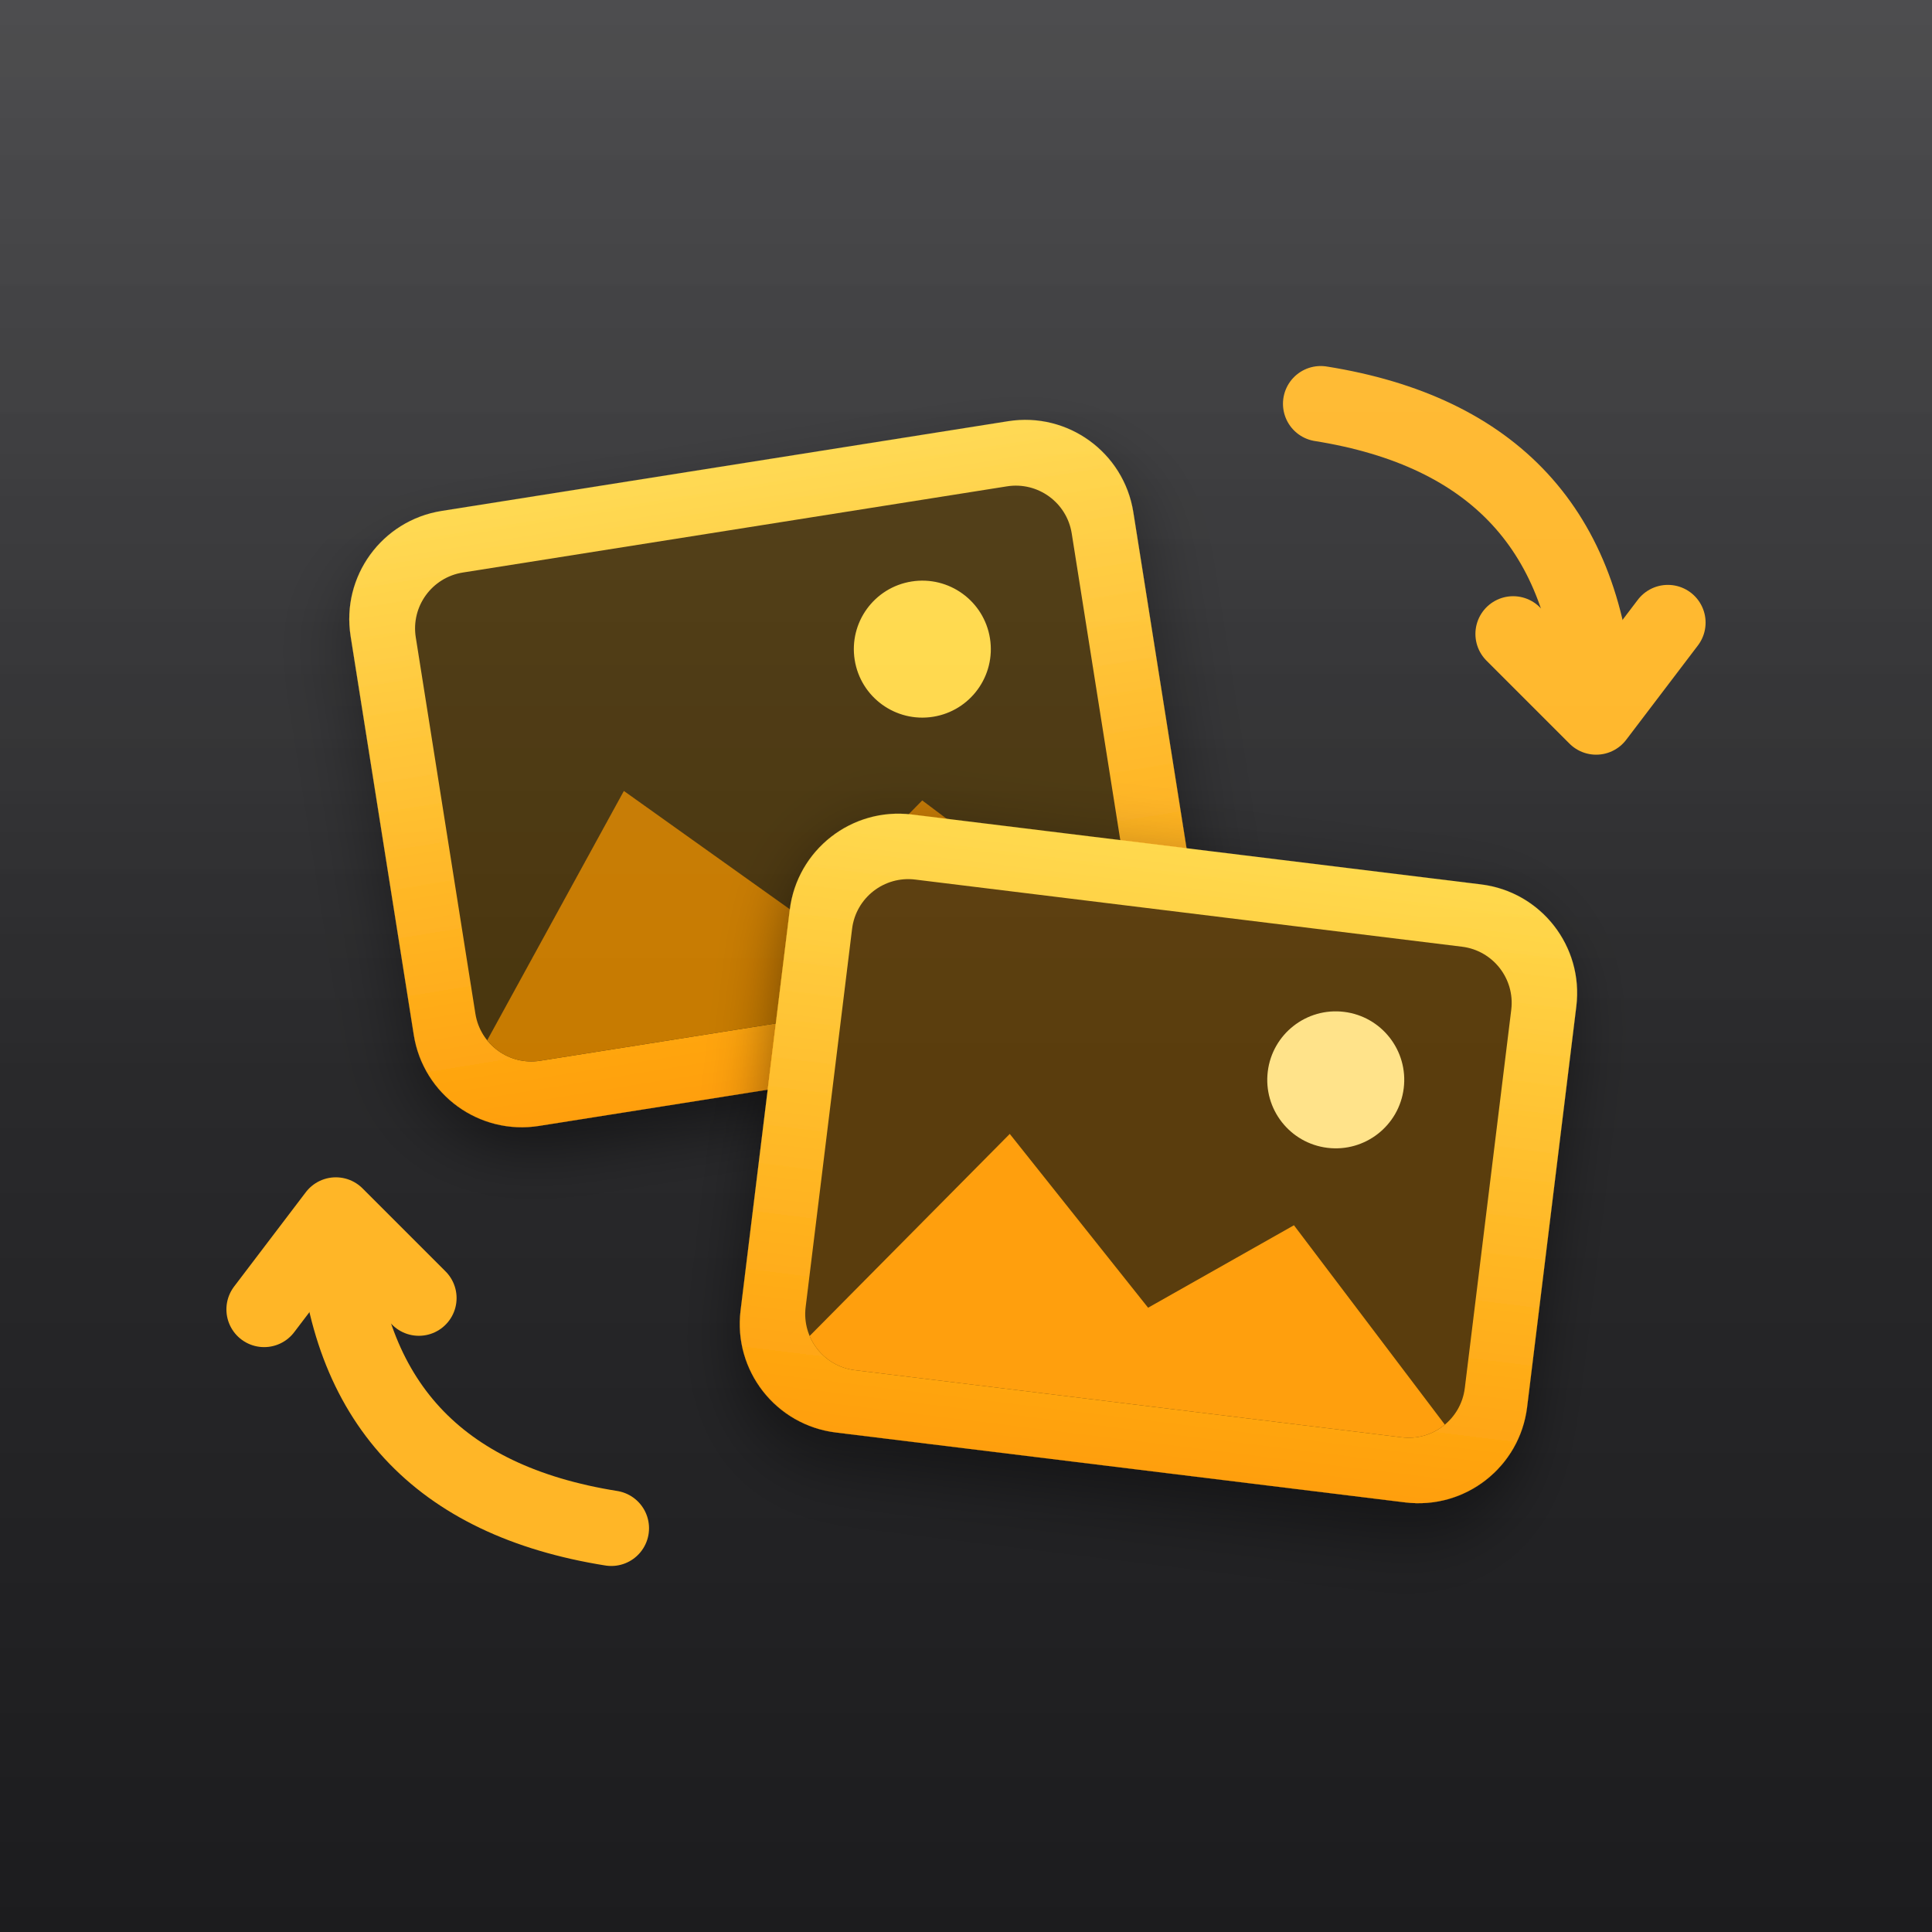
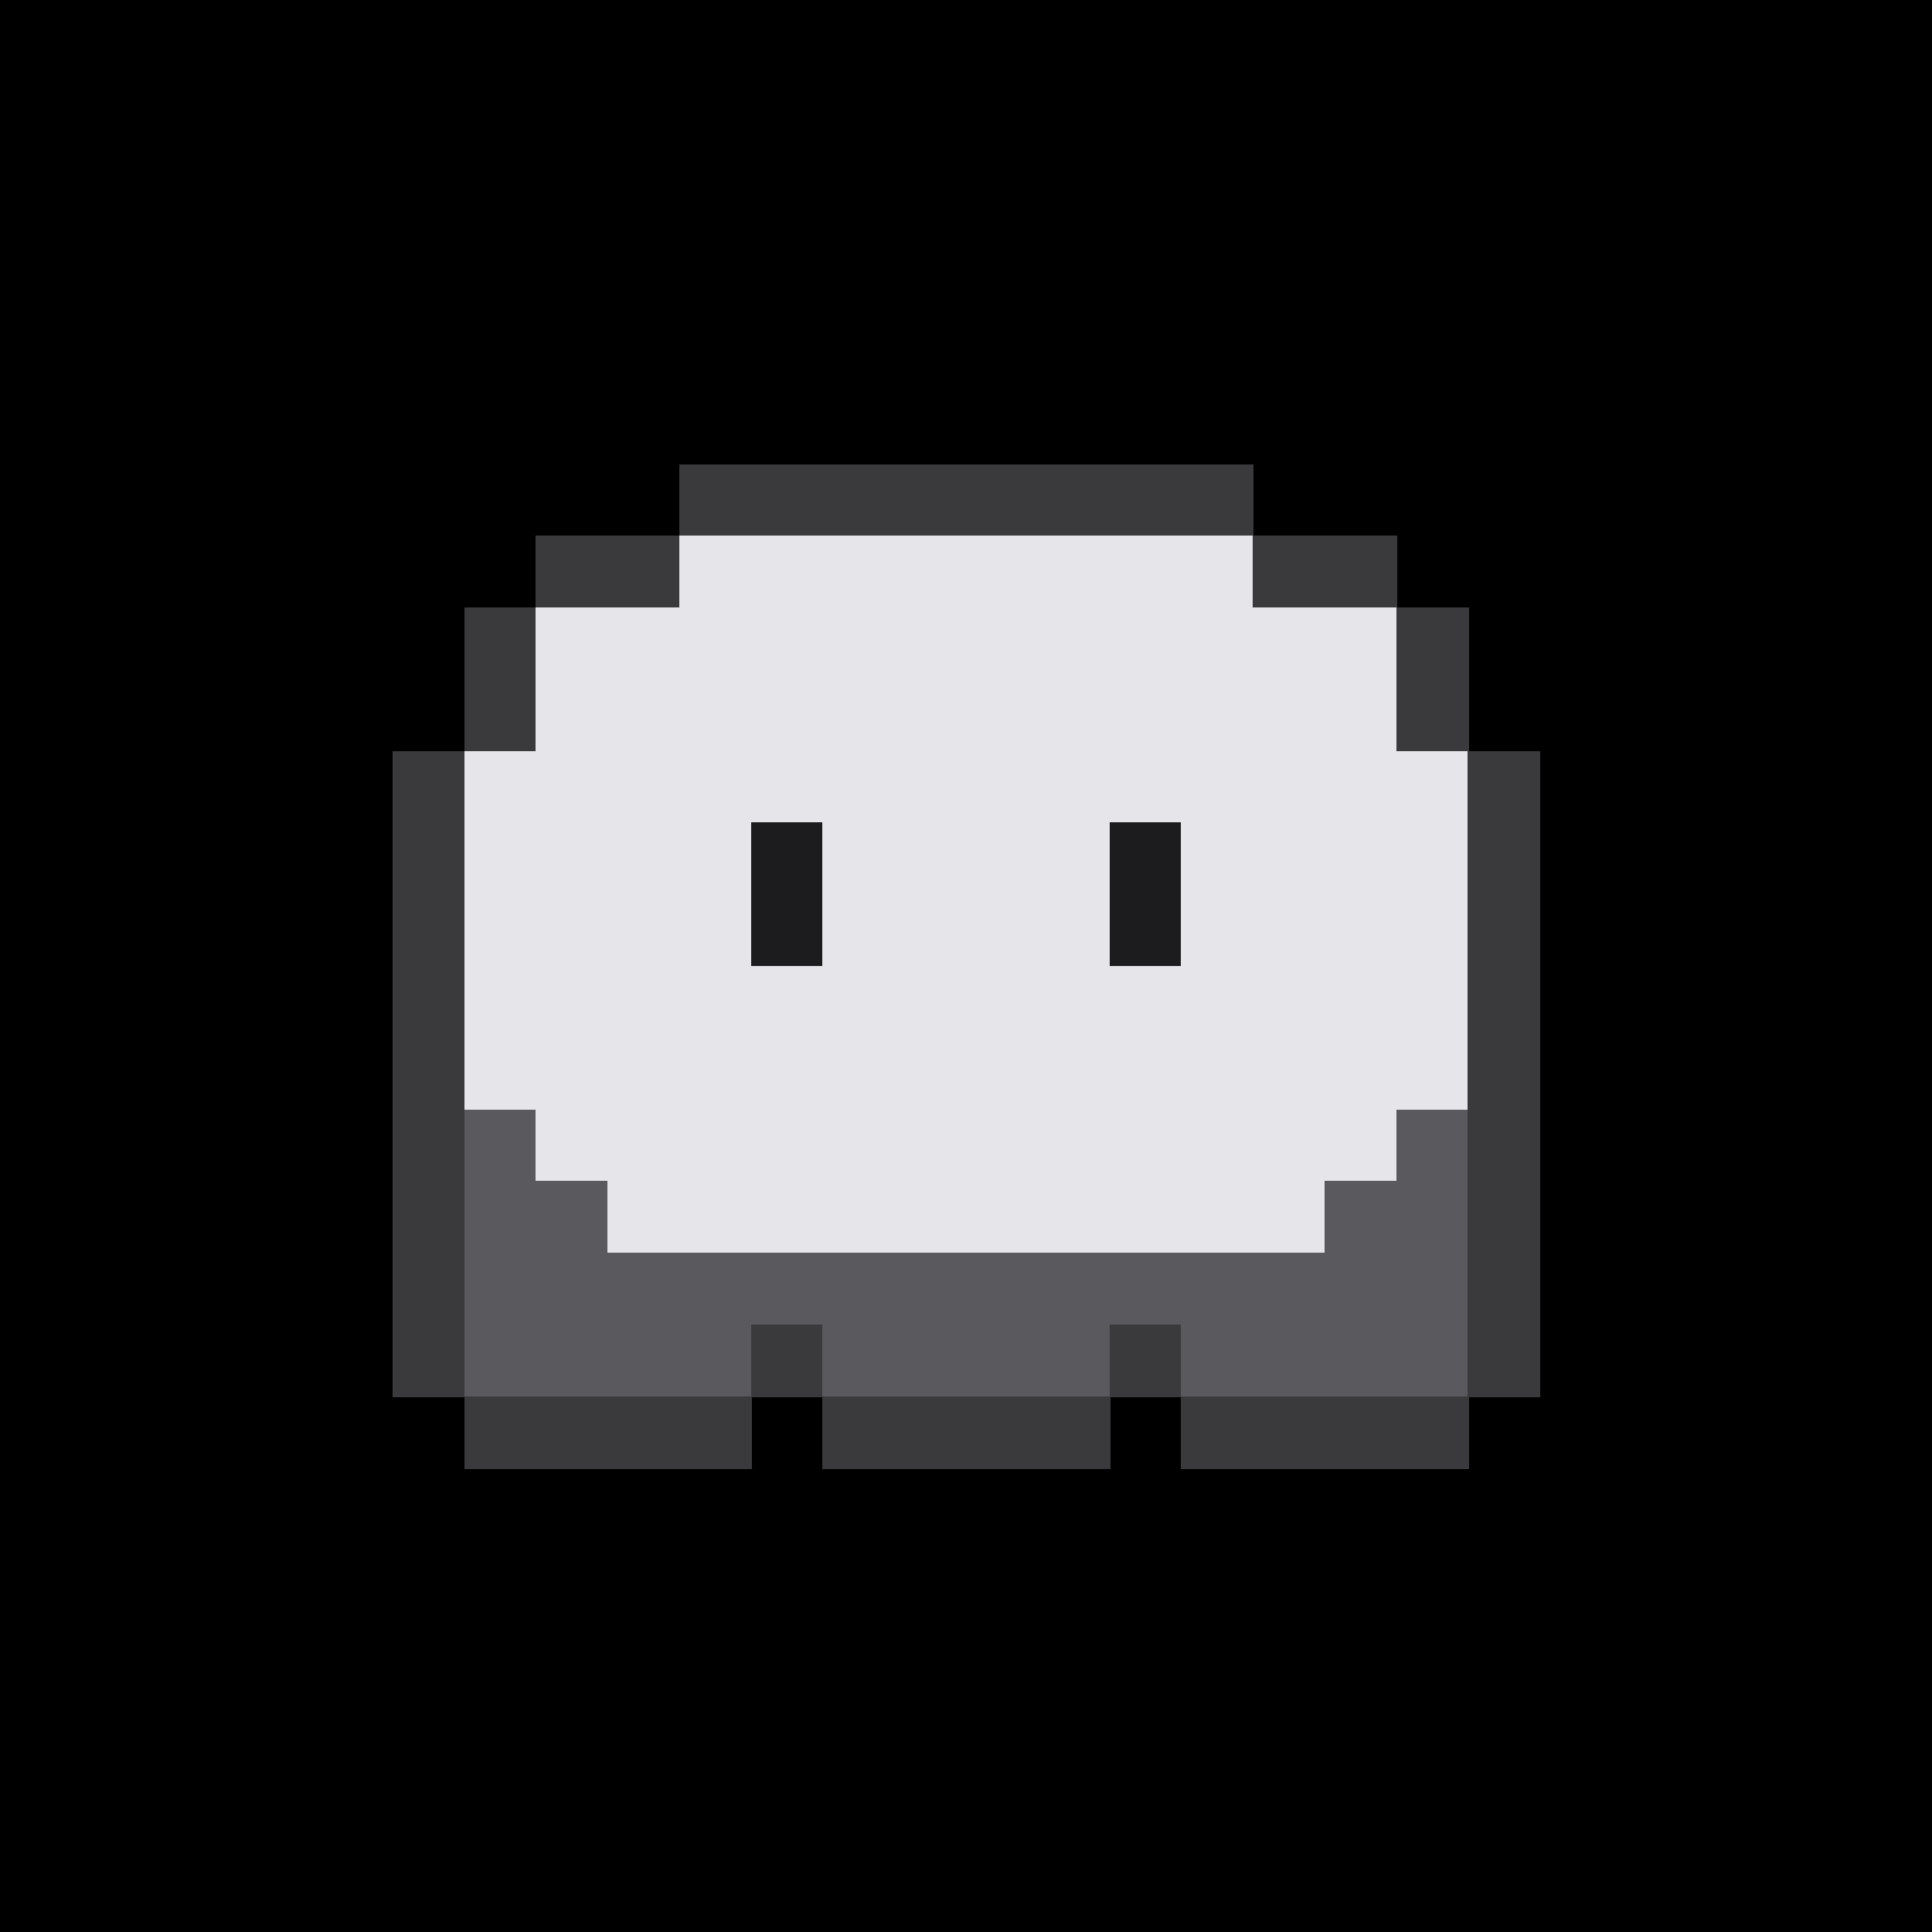
- <svg xmlns="http://www.w3.org/2000/svg" viewBox="0 0 1024 1024" width="1024" height="1024">
-   <defs>
-     <linearGradient id="sheen" x1="0" y1="0" x2="0" y2="1">
-       <stop offset="0" stop-color="#fff" stop-opacity=".10" />
-       <stop offset=".55" stop-color="#fff" stop-opacity="0" />
-     </linearGradient>
-     <filter id="shadow" x="-20%" y="-20%" width="140%" height="140%">
-       <feDropShadow dx="0" dy="14" stdDeviation="18" flood-color="#000" flood-opacity=".45" />
-     </filter>
-     <clipPath id="shape">
-       <rect width="1024" height="1024" />
-     </clipPath>
-     <linearGradient id="bgDark" x1="0" y1="0" x2="0" y2="1">
-       <stop offset="0" stop-color="#3A3A3C" />
-       <stop offset="1" stop-color="#1C1C1E" />
-     </linearGradient>
-     <linearGradient id="acc" x1="0" y1="0" x2="0" y2="1">
-       <stop offset="0" stop-color="#FFD84A" />
-       <stop offset="1" stop-color="#FF9F0A" />
-     </linearGradient>
-   </defs>
-   <g clip-path="url(#shape)">
-     <rect width="1024" height="1024" fill="url(#bgDark)" />
-     <g transform="translate(410 410) rotate(-9)" filter="url(#shadow)">
-       <rect x="-210.0" y="-165.0" width="420" height="330" rx="58" fill="url(#acc)" />
-       <clipPath id="in1">
-         <rect x="-176.0" y="-131.0" width="352" height="262" rx="30" />
-       </clipPath>
-       <g clip-path="url(#in1)">
-         <rect x="-210.0" y="-165.0" width="420" height="330" fill="#4A3510" />
-         <circle cx="88.2" cy="-52.8" r="36.3" fill="#FFD84A" />
-         <path d="M -210.0 165.0 L -79.8 -3.3 L 4.2 79.2 L 75.6 26.4 L 210.0 165.0 Z" fill="#C77A00" />
-       </g>
-     </g>
-     <g transform="translate(614 614) rotate(7)" filter="url(#shadow)">
-       <rect x="-210.0" y="-165.0" width="420" height="330" rx="58" fill="url(#acc)" />
-       <clipPath id="in2">
-         <rect x="-176.0" y="-131.0" width="352" height="262" rx="30" />
-       </clipPath>
-       <g clip-path="url(#in2)">
-         <rect x="-210.0" y="-165.0" width="420" height="330" fill="#5A3E0E" />
-         <circle cx="88.2" cy="-52.8" r="36.3" fill="#FFE38A" />
-         <path d="M -210.0 165.0 L -79.8 -3.3 L 4.2 79.2 L 75.6 26.4 L 210.0 165.0 Z" fill="#FF9F0A" />
-       </g>
-     </g>
-     <g fill="none" stroke="#FFB627" stroke-width="40" stroke-linecap="round" stroke-linejoin="round">
-       <path d="M 700 214 Q 838 236 846 372" />
-       <path d="M 802 336 L 846 380 L 884 330" />
-       <path d="M 324 810 Q 186 788 178 652" />
-       <path d="M 222 688 L 178 644 L 140 694" />
-     </g>
-     <rect width="1024" height="1024" fill="url(#sheen)" />
-   </g>
+ <svg xmlns="http://www.w3.org/2000/svg" viewBox="0 0 1024 1024" width="1024" height="1024" shape-rendering="crispEdges">
+   <rect width="1024" height="1024" fill="#000000" />
+   <rect x="360" y="246" width="38.5" height="38.5" fill="#3A3A3C" />
+   <rect x="398" y="246" width="38.5" height="38.5" fill="#3A3A3C" />
+   <rect x="436" y="246" width="38.5" height="38.5" fill="#3A3A3C" />
+   <rect x="474" y="246" width="38.5" height="38.5" fill="#3A3A3C" />
+   <rect x="512" y="246" width="38.5" height="38.5" fill="#3A3A3C" />
+   <rect x="550" y="246" width="38.5" height="38.5" fill="#3A3A3C" />
+   <rect x="588" y="246" width="38.5" height="38.5" fill="#3A3A3C" />
+   <rect x="626" y="246" width="38.5" height="38.5" fill="#3A3A3C" />
+   <rect x="284" y="284" width="38.5" height="38.5" fill="#3A3A3C" />
+   <rect x="322" y="284" width="38.5" height="38.5" fill="#3A3A3C" />
+   <rect x="360" y="284" width="38.5" height="38.5" fill="#E5E5EA" />
+   <rect x="398" y="284" width="38.5" height="38.5" fill="#E5E5EA" />
+   <rect x="436" y="284" width="38.5" height="38.5" fill="#E5E5EA" />
+   <rect x="474" y="284" width="38.5" height="38.5" fill="#E5E5EA" />
+   <rect x="512" y="284" width="38.5" height="38.5" fill="#E5E5EA" />
+   <rect x="550" y="284" width="38.5" height="38.5" fill="#E5E5EA" />
+   <rect x="588" y="284" width="38.5" height="38.5" fill="#E5E5EA" />
+   <rect x="626" y="284" width="38.5" height="38.5" fill="#E5E5EA" />
+   <rect x="664" y="284" width="38.5" height="38.5" fill="#3A3A3C" />
+   <rect x="702" y="284" width="38.5" height="38.5" fill="#3A3A3C" />
+   <rect x="246" y="322" width="38.5" height="38.5" fill="#3A3A3C" />
+   <rect x="284" y="322" width="38.5" height="38.5" fill="#E5E5EA" />
+   <rect x="322" y="322" width="38.5" height="38.5" fill="#E5E5EA" />
+   <rect x="360" y="322" width="38.5" height="38.5" fill="#E5E5EA" />
+   <rect x="398" y="322" width="38.5" height="38.5" fill="#E5E5EA" />
+   <rect x="436" y="322" width="38.5" height="38.5" fill="#E5E5EA" />
+   <rect x="474" y="322" width="38.5" height="38.5" fill="#E5E5EA" />
+   <rect x="512" y="322" width="38.5" height="38.5" fill="#E5E5EA" />
+   <rect x="550" y="322" width="38.5" height="38.5" fill="#E5E5EA" />
+   <rect x="588" y="322" width="38.5" height="38.5" fill="#E5E5EA" />
+   <rect x="626" y="322" width="38.5" height="38.5" fill="#E5E5EA" />
+   <rect x="664" y="322" width="38.5" height="38.5" fill="#E5E5EA" />
+   <rect x="702" y="322" width="38.5" height="38.5" fill="#E5E5EA" />
+   <rect x="740" y="322" width="38.5" height="38.5" fill="#3A3A3C" />
+   <rect x="246" y="360" width="38.5" height="38.5" fill="#3A3A3C" />
+   <rect x="284" y="360" width="38.5" height="38.5" fill="#E5E5EA" />
+   <rect x="322" y="360" width="38.5" height="38.5" fill="#E5E5EA" />
+   <rect x="360" y="360" width="38.5" height="38.5" fill="#E5E5EA" />
+   <rect x="398" y="360" width="38.5" height="38.5" fill="#E5E5EA" />
+   <rect x="436" y="360" width="38.5" height="38.5" fill="#E5E5EA" />
+   <rect x="474" y="360" width="38.5" height="38.5" fill="#E5E5EA" />
+   <rect x="512" y="360" width="38.5" height="38.5" fill="#E5E5EA" />
+   <rect x="550" y="360" width="38.5" height="38.5" fill="#E5E5EA" />
+   <rect x="588" y="360" width="38.5" height="38.5" fill="#E5E5EA" />
+   <rect x="626" y="360" width="38.5" height="38.5" fill="#E5E5EA" />
+   <rect x="664" y="360" width="38.5" height="38.5" fill="#E5E5EA" />
+   <rect x="702" y="360" width="38.5" height="38.5" fill="#E5E5EA" />
+   <rect x="740" y="360" width="38.5" height="38.5" fill="#3A3A3C" />
+   <rect x="208" y="398" width="38.5" height="38.5" fill="#3A3A3C" />
+   <rect x="246" y="398" width="38.5" height="38.5" fill="#E5E5EA" />
+   <rect x="284" y="398" width="38.5" height="38.5" fill="#E5E5EA" />
+   <rect x="322" y="398" width="38.5" height="38.5" fill="#E5E5EA" />
+   <rect x="360" y="398" width="38.5" height="38.5" fill="#E5E5EA" />
+   <rect x="398" y="398" width="38.5" height="38.5" fill="#E5E5EA" />
+   <rect x="436" y="398" width="38.5" height="38.5" fill="#E5E5EA" />
+   <rect x="474" y="398" width="38.5" height="38.5" fill="#E5E5EA" />
+   <rect x="512" y="398" width="38.5" height="38.5" fill="#E5E5EA" />
+   <rect x="550" y="398" width="38.5" height="38.5" fill="#E5E5EA" />
+   <rect x="588" y="398" width="38.5" height="38.5" fill="#E5E5EA" />
+   <rect x="626" y="398" width="38.5" height="38.5" fill="#E5E5EA" />
+   <rect x="664" y="398" width="38.5" height="38.5" fill="#E5E5EA" />
+   <rect x="702" y="398" width="38.5" height="38.5" fill="#E5E5EA" />
+   <rect x="740" y="398" width="38.5" height="38.5" fill="#E5E5EA" />
+   <rect x="778" y="398" width="38.5" height="38.5" fill="#3A3A3C" />
+   <rect x="208" y="436" width="38.5" height="38.5" fill="#3A3A3C" />
+   <rect x="246" y="436" width="38.5" height="38.5" fill="#E5E5EA" />
+   <rect x="284" y="436" width="38.5" height="38.5" fill="#E5E5EA" />
+   <rect x="322" y="436" width="38.5" height="38.5" fill="#E5E5EA" />
+   <rect x="360" y="436" width="38.5" height="38.5" fill="#E5E5EA" />
+   <rect x="398" y="436" width="38.5" height="38.5" fill="#1C1C1E" />
+   <rect x="436" y="436" width="38.5" height="38.5" fill="#E5E5EA" />
+   <rect x="474" y="436" width="38.5" height="38.5" fill="#E5E5EA" />
+   <rect x="512" y="436" width="38.5" height="38.5" fill="#E5E5EA" />
+   <rect x="550" y="436" width="38.5" height="38.5" fill="#E5E5EA" />
+   <rect x="588" y="436" width="38.5" height="38.5" fill="#1C1C1E" />
+   <rect x="626" y="436" width="38.5" height="38.5" fill="#E5E5EA" />
+   <rect x="664" y="436" width="38.5" height="38.5" fill="#E5E5EA" />
+   <rect x="702" y="436" width="38.5" height="38.5" fill="#E5E5EA" />
+   <rect x="740" y="436" width="38.5" height="38.5" fill="#E5E5EA" />
+   <rect x="778" y="436" width="38.5" height="38.5" fill="#3A3A3C" />
+   <rect x="208" y="474" width="38.5" height="38.5" fill="#3A3A3C" />
+   <rect x="246" y="474" width="38.5" height="38.5" fill="#E5E5EA" />
+   <rect x="284" y="474" width="38.5" height="38.5" fill="#E5E5EA" />
+   <rect x="322" y="474" width="38.5" height="38.5" fill="#E5E5EA" />
+   <rect x="360" y="474" width="38.5" height="38.5" fill="#E5E5EA" />
+   <rect x="398" y="474" width="38.5" height="38.5" fill="#1C1C1E" />
+   <rect x="436" y="474" width="38.5" height="38.5" fill="#E5E5EA" />
+   <rect x="474" y="474" width="38.5" height="38.5" fill="#E5E5EA" />
+   <rect x="512" y="474" width="38.5" height="38.5" fill="#E5E5EA" />
+   <rect x="550" y="474" width="38.5" height="38.5" fill="#E5E5EA" />
+   <rect x="588" y="474" width="38.5" height="38.5" fill="#1C1C1E" />
+   <rect x="626" y="474" width="38.5" height="38.5" fill="#E5E5EA" />
+   <rect x="664" y="474" width="38.5" height="38.5" fill="#E5E5EA" />
+   <rect x="702" y="474" width="38.5" height="38.5" fill="#E5E5EA" />
+   <rect x="740" y="474" width="38.5" height="38.5" fill="#E5E5EA" />
+   <rect x="778" y="474" width="38.5" height="38.5" fill="#3A3A3C" />
+   <rect x="208" y="512" width="38.5" height="38.5" fill="#3A3A3C" />
+   <rect x="246" y="512" width="38.5" height="38.5" fill="#E5E5EA" />
+   <rect x="284" y="512" width="38.5" height="38.5" fill="#E5E5EA" />
+   <rect x="322" y="512" width="38.5" height="38.5" fill="#E5E5EA" />
+   <rect x="360" y="512" width="38.5" height="38.5" fill="#E5E5EA" />
+   <rect x="398" y="512" width="38.5" height="38.5" fill="#E5E5EA" />
+   <rect x="436" y="512" width="38.5" height="38.5" fill="#E5E5EA" />
+   <rect x="474" y="512" width="38.5" height="38.5" fill="#E5E5EA" />
+   <rect x="512" y="512" width="38.5" height="38.5" fill="#E5E5EA" />
+   <rect x="550" y="512" width="38.5" height="38.5" fill="#E5E5EA" />
+   <rect x="588" y="512" width="38.5" height="38.5" fill="#E5E5EA" />
+   <rect x="626" y="512" width="38.5" height="38.5" fill="#E5E5EA" />
+   <rect x="664" y="512" width="38.5" height="38.5" fill="#E5E5EA" />
+   <rect x="702" y="512" width="38.5" height="38.5" fill="#E5E5EA" />
+   <rect x="740" y="512" width="38.5" height="38.5" fill="#E5E5EA" />
+   <rect x="778" y="512" width="38.5" height="38.5" fill="#3A3A3C" />
+   <rect x="208" y="550" width="38.5" height="38.5" fill="#3A3A3C" />
+   <rect x="246" y="550" width="38.5" height="38.5" fill="#E5E5EA" />
+   <rect x="284" y="550" width="38.5" height="38.5" fill="#E5E5EA" />
+   <rect x="322" y="550" width="38.5" height="38.5" fill="#E5E5EA" />
+   <rect x="360" y="550" width="38.5" height="38.5" fill="#E5E5EA" />
+   <rect x="398" y="550" width="38.5" height="38.5" fill="#E5E5EA" />
+   <rect x="436" y="550" width="38.5" height="38.5" fill="#E5E5EA" />
+   <rect x="474" y="550" width="38.5" height="38.5" fill="#E5E5EA" />
+   <rect x="512" y="550" width="38.5" height="38.5" fill="#E5E5EA" />
+   <rect x="550" y="550" width="38.5" height="38.5" fill="#E5E5EA" />
+   <rect x="588" y="550" width="38.5" height="38.5" fill="#E5E5EA" />
+   <rect x="626" y="550" width="38.5" height="38.5" fill="#E5E5EA" />
+   <rect x="664" y="550" width="38.5" height="38.5" fill="#E5E5EA" />
+   <rect x="702" y="550" width="38.5" height="38.5" fill="#E5E5EA" />
+   <rect x="740" y="550" width="38.5" height="38.5" fill="#E5E5EA" />
+   <rect x="778" y="550" width="38.5" height="38.5" fill="#3A3A3C" />
+   <rect x="208" y="588" width="38.5" height="38.5" fill="#3A3A3C" />
+   <rect x="246" y="588" width="38.5" height="38.5" fill="#5A5A5E" />
+   <rect x="284" y="588" width="38.5" height="38.5" fill="#E5E5EA" />
+   <rect x="322" y="588" width="38.5" height="38.5" fill="#E5E5EA" />
+   <rect x="360" y="588" width="38.5" height="38.5" fill="#E5E5EA" />
+   <rect x="398" y="588" width="38.5" height="38.5" fill="#E5E5EA" />
+   <rect x="436" y="588" width="38.5" height="38.5" fill="#E5E5EA" />
+   <rect x="474" y="588" width="38.5" height="38.5" fill="#E5E5EA" />
+   <rect x="512" y="588" width="38.5" height="38.5" fill="#E5E5EA" />
+   <rect x="550" y="588" width="38.5" height="38.5" fill="#E5E5EA" />
+   <rect x="588" y="588" width="38.5" height="38.5" fill="#E5E5EA" />
+   <rect x="626" y="588" width="38.5" height="38.5" fill="#E5E5EA" />
+   <rect x="664" y="588" width="38.5" height="38.5" fill="#E5E5EA" />
+   <rect x="702" y="588" width="38.5" height="38.5" fill="#E5E5EA" />
+   <rect x="740" y="588" width="38.5" height="38.5" fill="#5A5A5E" />
+   <rect x="778" y="588" width="38.5" height="38.5" fill="#3A3A3C" />
+   <rect x="208" y="626" width="38.5" height="38.5" fill="#3A3A3C" />
+   <rect x="246" y="626" width="38.5" height="38.5" fill="#5A5A5E" />
+   <rect x="284" y="626" width="38.5" height="38.5" fill="#5A5A5E" />
+   <rect x="322" y="626" width="38.5" height="38.5" fill="#E5E5EA" />
+   <rect x="360" y="626" width="38.5" height="38.5" fill="#E5E5EA" />
+   <rect x="398" y="626" width="38.5" height="38.5" fill="#E5E5EA" />
+   <rect x="436" y="626" width="38.5" height="38.5" fill="#E5E5EA" />
+   <rect x="474" y="626" width="38.5" height="38.5" fill="#E5E5EA" />
+   <rect x="512" y="626" width="38.5" height="38.5" fill="#E5E5EA" />
+   <rect x="550" y="626" width="38.5" height="38.5" fill="#E5E5EA" />
+   <rect x="588" y="626" width="38.5" height="38.5" fill="#E5E5EA" />
+   <rect x="626" y="626" width="38.5" height="38.5" fill="#E5E5EA" />
+   <rect x="664" y="626" width="38.5" height="38.5" fill="#E5E5EA" />
+   <rect x="702" y="626" width="38.5" height="38.5" fill="#5A5A5E" />
+   <rect x="740" y="626" width="38.5" height="38.5" fill="#5A5A5E" />
+   <rect x="778" y="626" width="38.5" height="38.5" fill="#3A3A3C" />
+   <rect x="208" y="664" width="38.5" height="38.5" fill="#3A3A3C" />
+   <rect x="246" y="664" width="38.5" height="38.5" fill="#5A5A5E" />
+   <rect x="284" y="664" width="38.5" height="38.5" fill="#5A5A5E" />
+   <rect x="322" y="664" width="38.5" height="38.5" fill="#5A5A5E" />
+   <rect x="360" y="664" width="38.5" height="38.5" fill="#5A5A5E" />
+   <rect x="398" y="664" width="38.5" height="38.5" fill="#5A5A5E" />
+   <rect x="436" y="664" width="38.5" height="38.5" fill="#5A5A5E" />
+   <rect x="474" y="664" width="38.5" height="38.5" fill="#5A5A5E" />
+   <rect x="512" y="664" width="38.5" height="38.5" fill="#5A5A5E" />
+   <rect x="550" y="664" width="38.5" height="38.5" fill="#5A5A5E" />
+   <rect x="588" y="664" width="38.5" height="38.5" fill="#5A5A5E" />
+   <rect x="626" y="664" width="38.5" height="38.5" fill="#5A5A5E" />
+   <rect x="664" y="664" width="38.5" height="38.5" fill="#5A5A5E" />
+   <rect x="702" y="664" width="38.5" height="38.5" fill="#5A5A5E" />
+   <rect x="740" y="664" width="38.5" height="38.5" fill="#5A5A5E" />
+   <rect x="778" y="664" width="38.5" height="38.5" fill="#3A3A3C" />
+   <rect x="208" y="702" width="38.5" height="38.5" fill="#3A3A3C" />
+   <rect x="246" y="702" width="38.5" height="38.5" fill="#5A5A5E" />
+   <rect x="284" y="702" width="38.5" height="38.5" fill="#5A5A5E" />
+   <rect x="322" y="702" width="38.5" height="38.5" fill="#5A5A5E" />
+   <rect x="360" y="702" width="38.5" height="38.5" fill="#5A5A5E" />
+   <rect x="398" y="702" width="38.5" height="38.5" fill="#3A3A3C" />
+   <rect x="436" y="702" width="38.5" height="38.5" fill="#5A5A5E" />
+   <rect x="474" y="702" width="38.5" height="38.5" fill="#5A5A5E" />
+   <rect x="512" y="702" width="38.5" height="38.5" fill="#5A5A5E" />
+   <rect x="550" y="702" width="38.5" height="38.5" fill="#5A5A5E" />
+   <rect x="588" y="702" width="38.5" height="38.5" fill="#3A3A3C" />
+   <rect x="626" y="702" width="38.5" height="38.5" fill="#5A5A5E" />
+   <rect x="664" y="702" width="38.5" height="38.5" fill="#5A5A5E" />
+   <rect x="702" y="702" width="38.5" height="38.5" fill="#5A5A5E" />
+   <rect x="740" y="702" width="38.5" height="38.5" fill="#5A5A5E" />
+   <rect x="778" y="702" width="38.5" height="38.5" fill="#3A3A3C" />
+   <rect x="246" y="740" width="38.5" height="38.5" fill="#3A3A3C" />
+   <rect x="284" y="740" width="38.5" height="38.5" fill="#3A3A3C" />
+   <rect x="322" y="740" width="38.5" height="38.5" fill="#3A3A3C" />
+   <rect x="360" y="740" width="38.5" height="38.5" fill="#3A3A3C" />
+   <rect x="436" y="740" width="38.5" height="38.5" fill="#3A3A3C" />
+   <rect x="474" y="740" width="38.5" height="38.5" fill="#3A3A3C" />
+   <rect x="512" y="740" width="38.5" height="38.5" fill="#3A3A3C" />
+   <rect x="550" y="740" width="38.5" height="38.5" fill="#3A3A3C" />
+   <rect x="626" y="740" width="38.5" height="38.5" fill="#3A3A3C" />
+   <rect x="664" y="740" width="38.5" height="38.5" fill="#3A3A3C" />
+   <rect x="702" y="740" width="38.5" height="38.5" fill="#3A3A3C" />
+   <rect x="740" y="740" width="38.5" height="38.5" fill="#3A3A3C" />
</svg>
